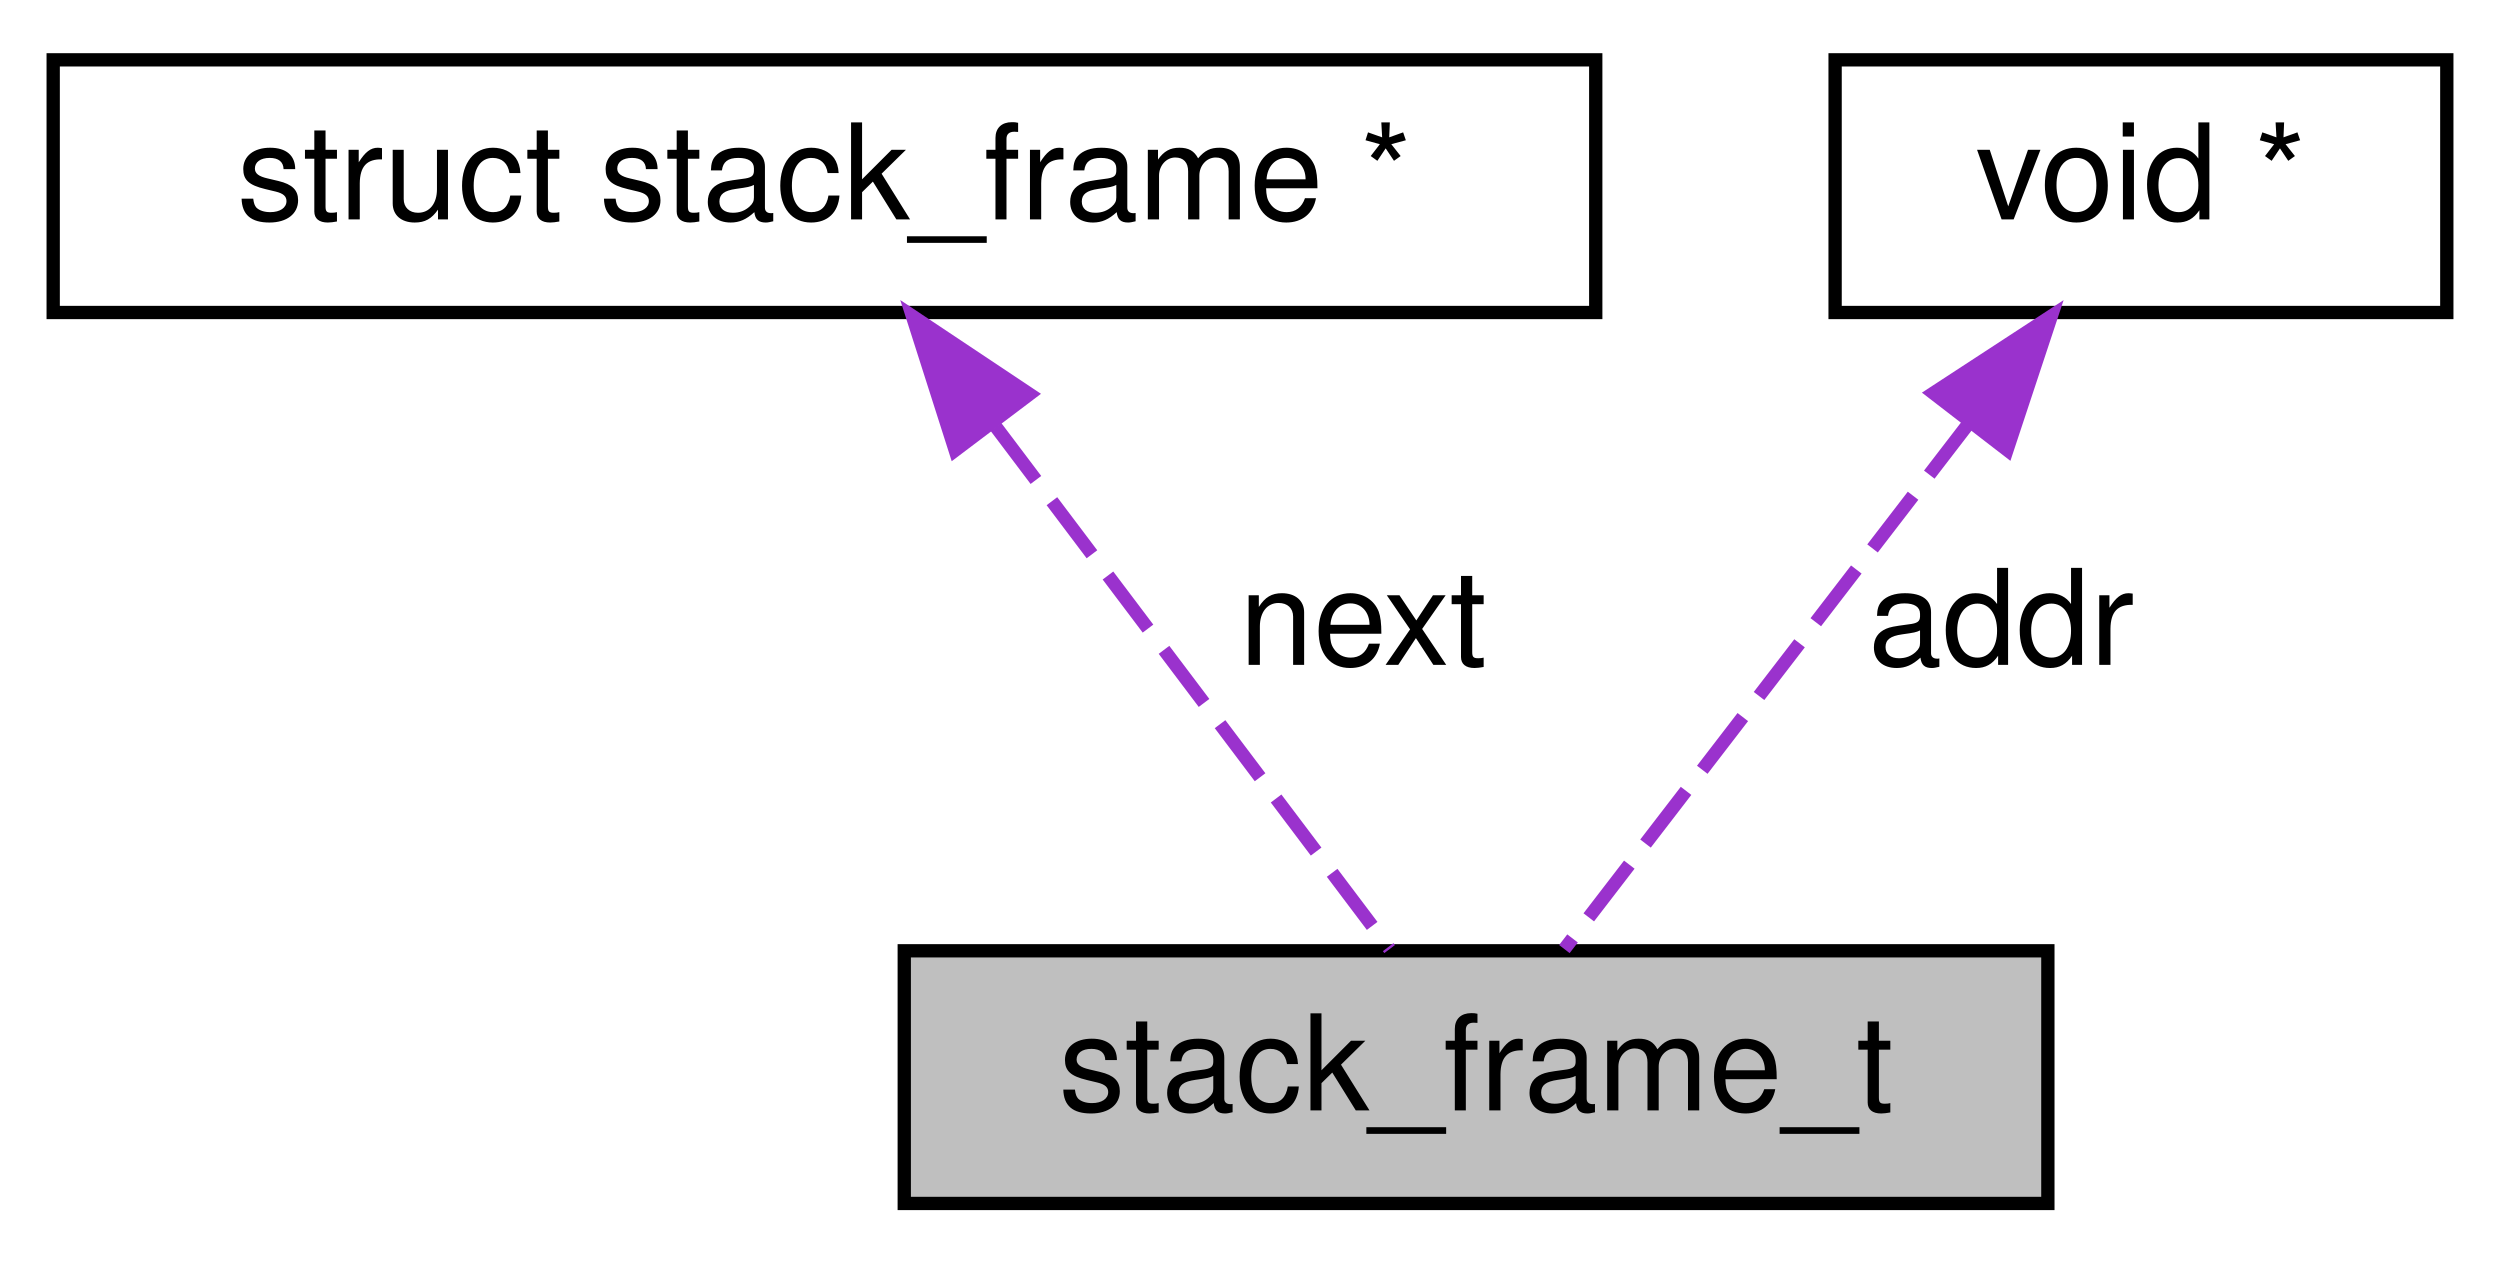
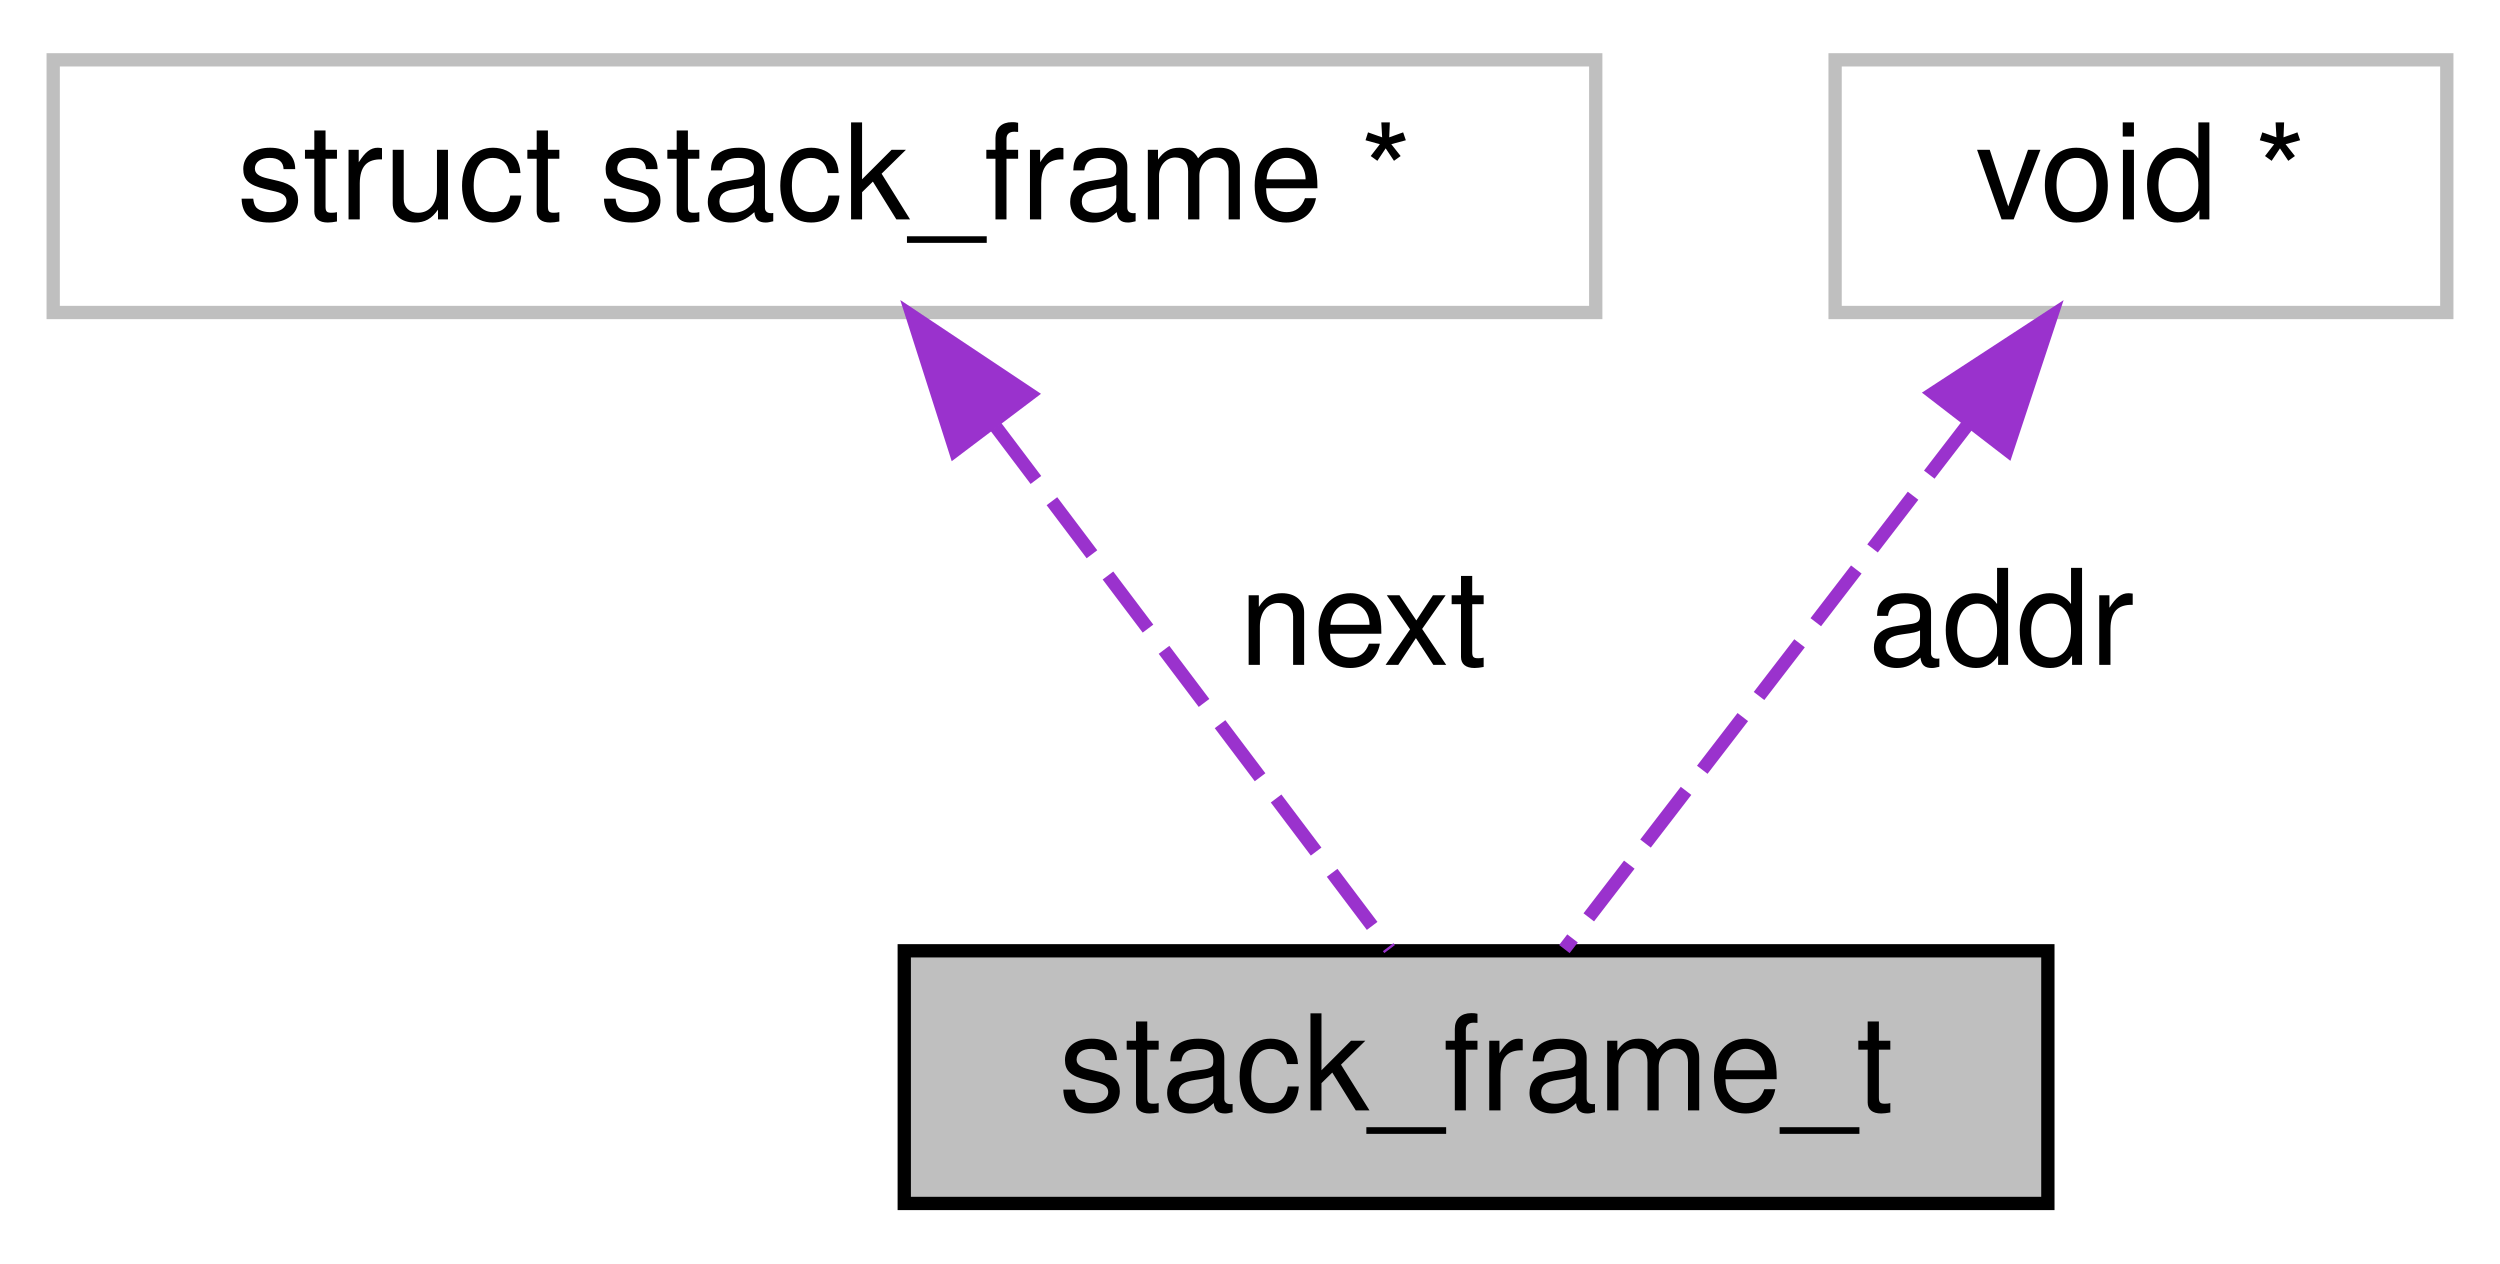
<svg xmlns="http://www.w3.org/2000/svg" xmlns:xlink="http://www.w3.org/1999/xlink" width="188pt" height="95pt" viewBox="0.00 0.00 188.00 95.00">
  <g id="graph0" class="graph" transform="scale(1 1) rotate(0) translate(4 91)">
    <g id="node1" class="node">
      <g id="a_node1">
        <a xlink:title=" ">
          <polygon fill="#bfbfbf" stroke="black" points="64,-0.5 64,-19.5 150,-19.5 150,-0.5 64,-0.5" />
          <text text-anchor="middle" x="107" y="-7.5" font-family="Helvetica,sans-Serif" font-size="10.00">stack_frame_t</text>
        </a>
      </g>
    </g>
    <g id="node2" class="node">
      <g id="a_node2">
        <a xlink:title=" ">
-           <polygon fill="none" stroke="black" points="0,-67.5 0,-86.5 116,-86.5 116,-67.5 0,-67.5" />
+           <polygon fill="none" stroke="#bfbfbf" points="0,-67.5 0,-86.5 116,-86.5 116,-67.5 0,-67.5" />
          <text text-anchor="middle" x="58" y="-74.5" font-family="Helvetica,sans-Serif" font-size="10.00">struct stack_frame *</text>
        </a>
      </g>
    </g>
    <g id="edge1" class="edge">
      <path fill="none" stroke="#9a32cd" stroke-dasharray="5,2" d="M70.89,-58.9C80.41,-46.27 92.98,-29.6 100.5,-19.63" />
      <polygon fill="#9a32cd" stroke="#9a32cd" points="67.83,-57.14 64.61,-67.23 73.42,-61.36 67.83,-57.14" />
      <text text-anchor="middle" x="98.5" y="-41" font-family="Helvetica,sans-Serif" font-size="10.00"> next</text>
    </g>
    <g id="node3" class="node">
      <g id="a_node3">
        <a xlink:title=" ">
-           <polygon fill="none" stroke="black" points="134,-67.5 134,-86.5 180,-86.5 180,-67.5 134,-67.5" />
+           <polygon fill="none" stroke="#bfbfbf" points="134,-67.5 134,-86.5 180,-86.5 180,-67.5 134,-67.5" />
          <text text-anchor="middle" x="157" y="-74.5" font-family="Helvetica,sans-Serif" font-size="10.00">void *</text>
        </a>
      </g>
    </g>
    <g id="edge2" class="edge">
      <path fill="none" stroke="#9a32cd" stroke-dasharray="5,2" d="M144.13,-59.27C134.38,-46.6 121.39,-29.7 113.64,-19.63" />
      <polygon fill="#9a32cd" stroke="#9a32cd" points="141.39,-61.44 150.26,-67.23 146.93,-57.17 141.39,-61.44" />
      <text text-anchor="middle" x="146.5" y="-41" font-family="Helvetica,sans-Serif" font-size="10.00"> addr</text>
    </g>
  </g>
</svg>
